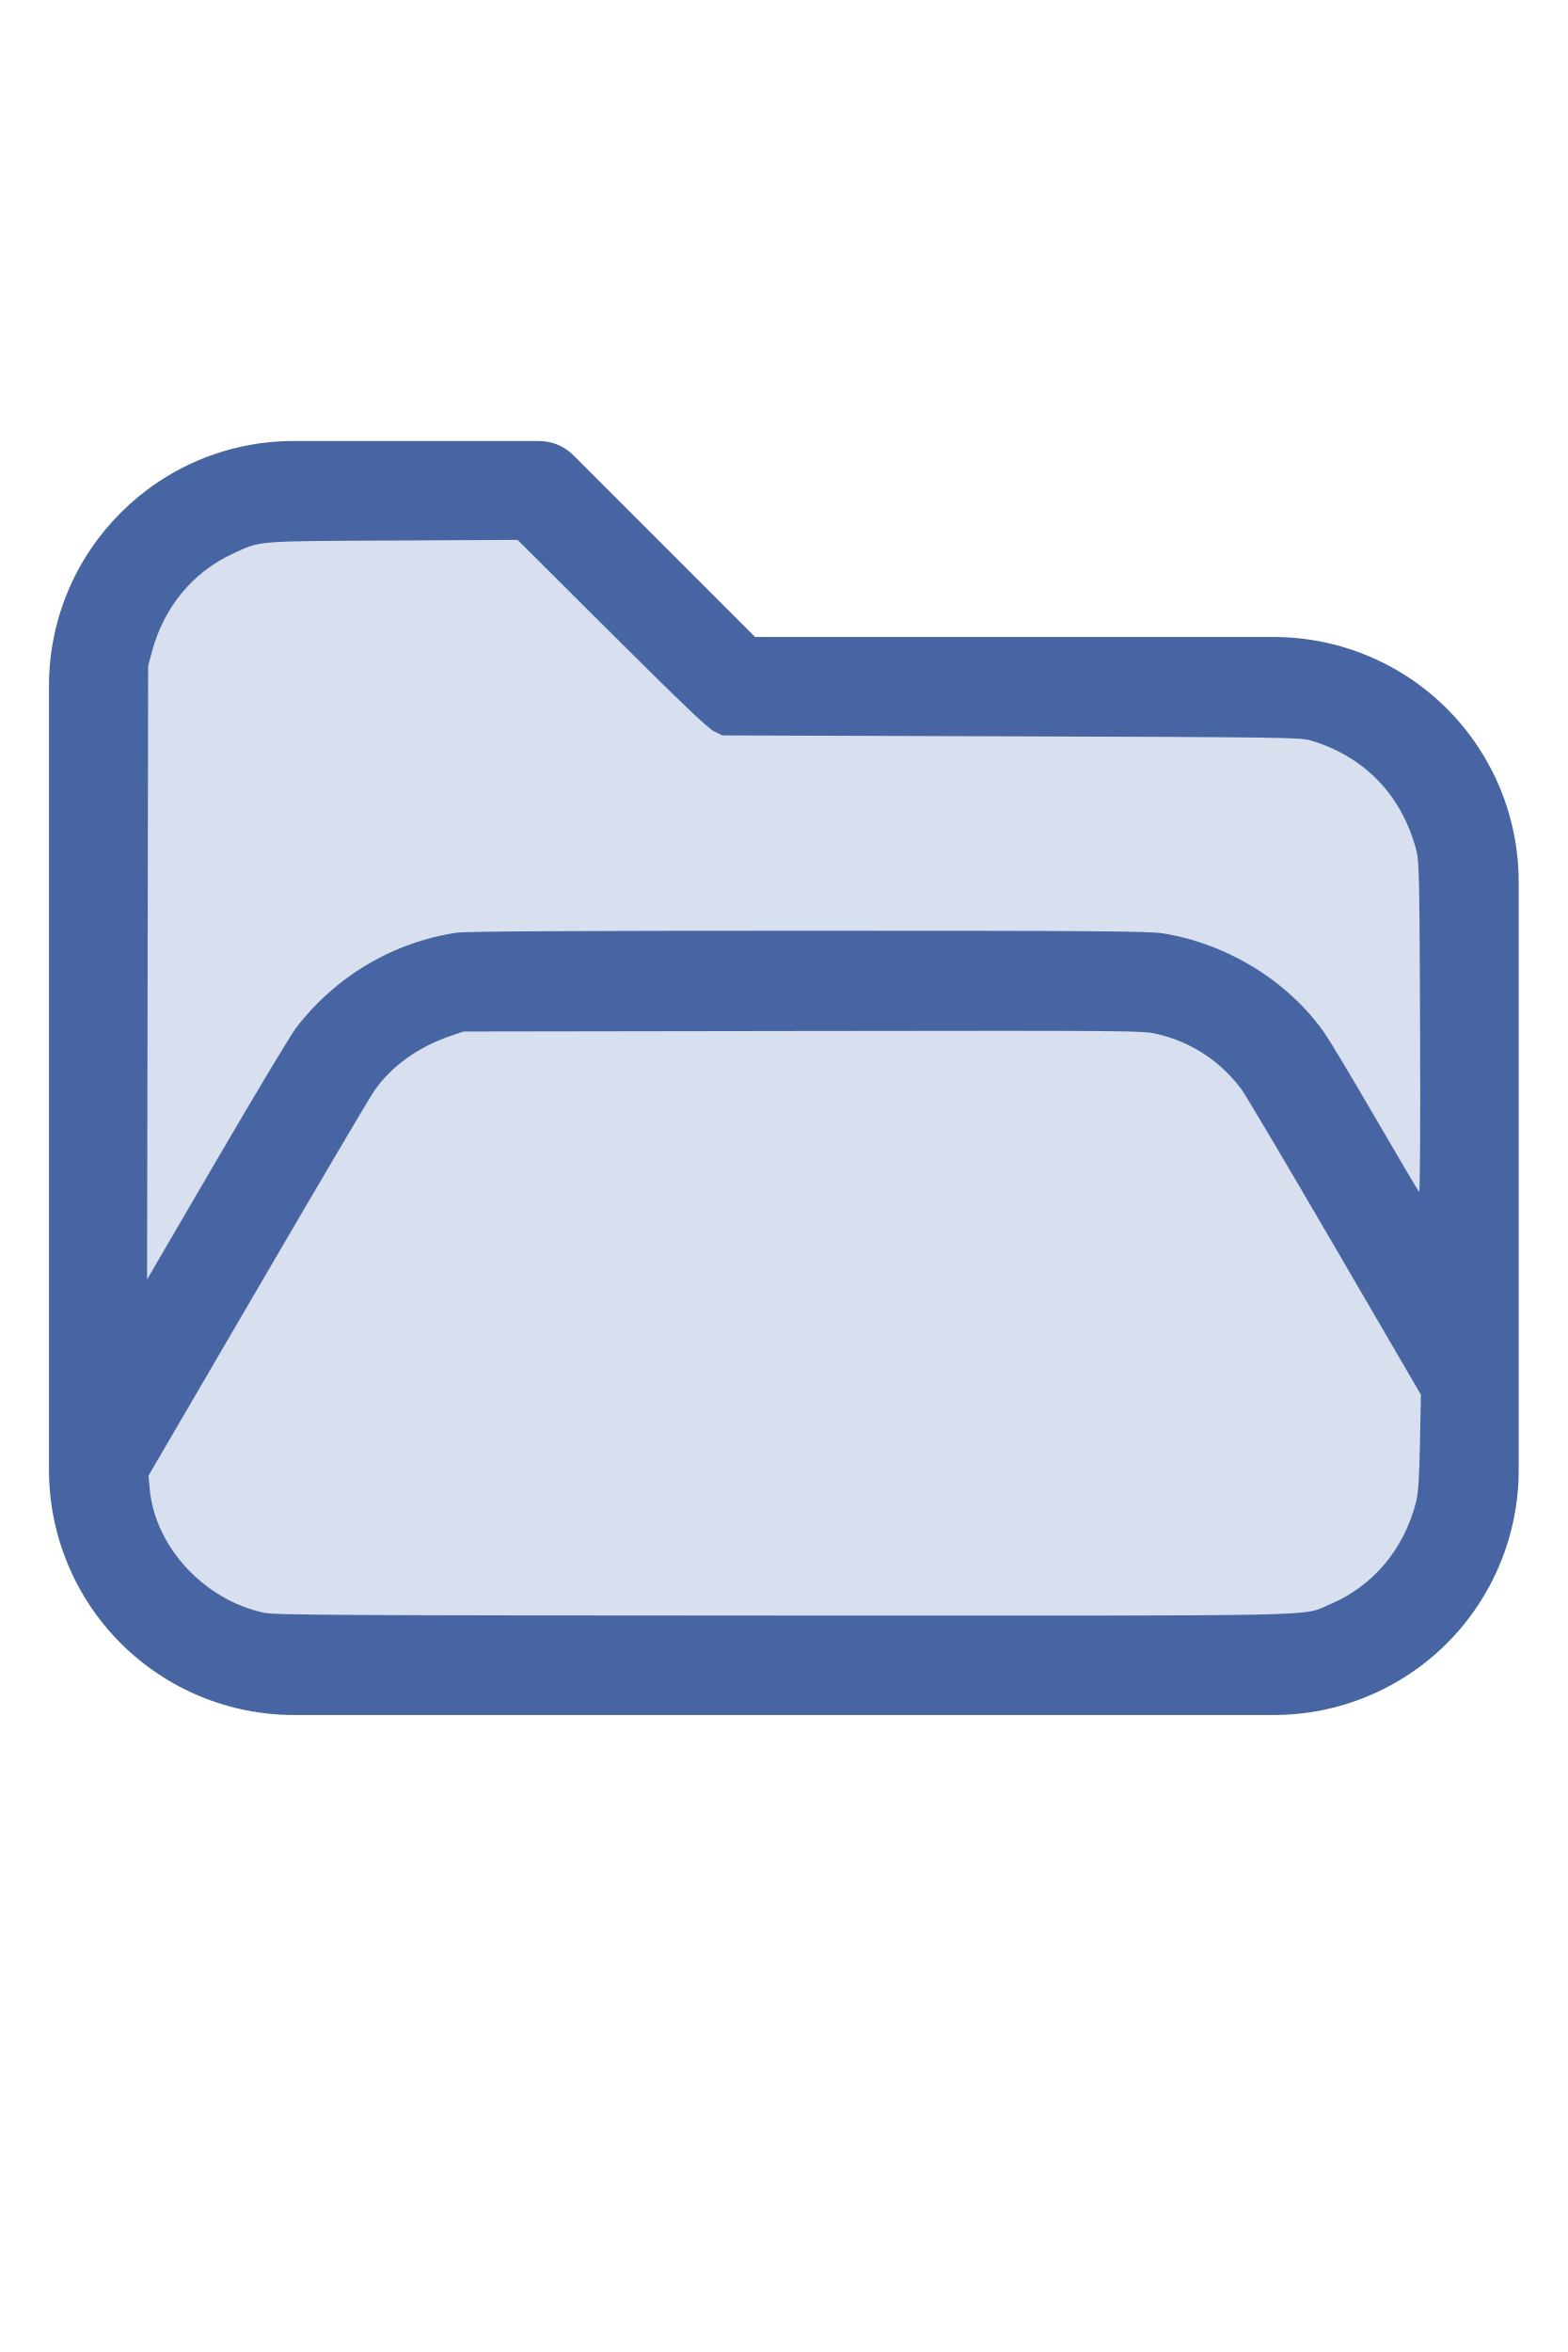
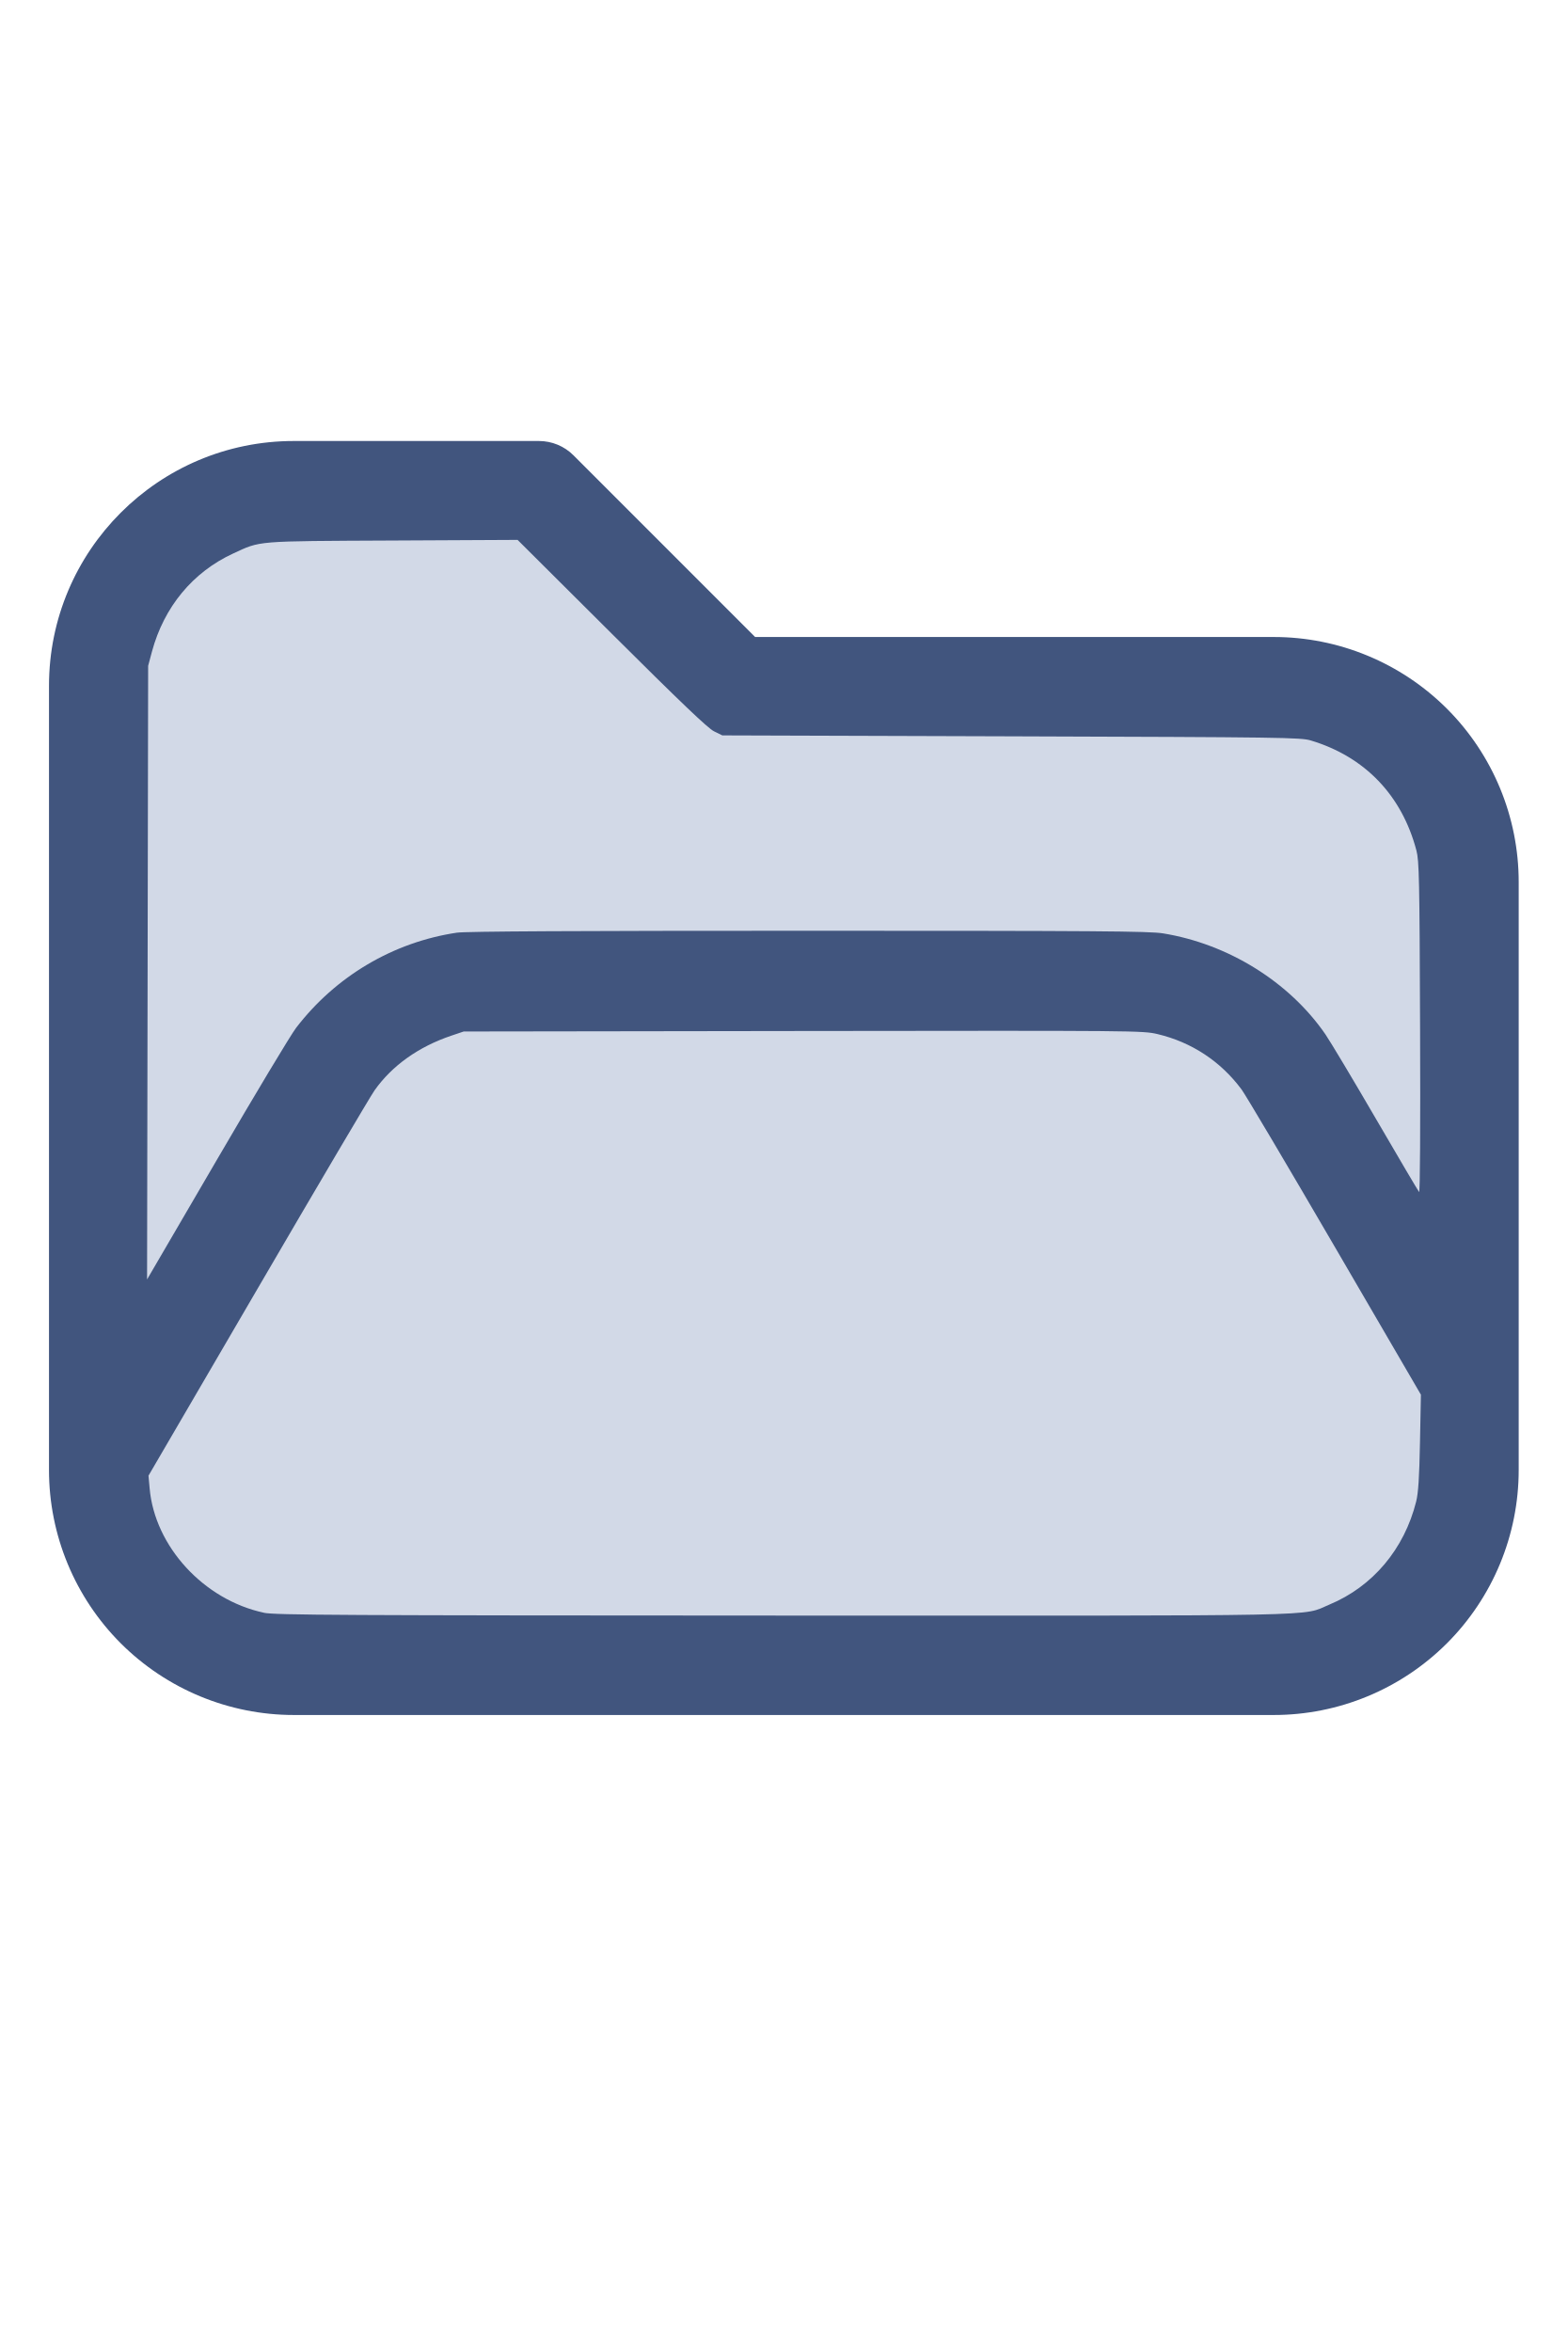
<svg xmlns="http://www.w3.org/2000/svg" version="1.1" width="16" height="24" viewBox="0 0 32 32" xml:space="preserve">
-   <g style="fill:#4665A2;">
+   <g style="fill:#41557E;">
    <path d="M1,5.998l0,16.002c-0,1.326 0.527,2.598 1.464,3.536c0.938,0.937 2.21,1.464 3.536,1.464c5.322,0 14.678,-0 20,0c1.326,0 2.598,-0.527 3.536,-1.464c0.937,-0.938 1.464,-2.21 1.464,-3.536c0,-3.486 0,-8.514 0,-12c0,-1.326 -0.527,-2.598 -1.464,-3.536c-0.938,-0.937 -2.21,-1.464 -3.536,-1.464c-0,0 -10.586,0 -10.586,0c0,-0 -3.707,-3.707 -3.707,-3.707c-0.187,-0.188 -0.442,-0.293 -0.707,-0.293l-5.002,0c-2.76,0 -4.998,2.238 -4.998,4.998Zm28,14.415l-3.456,-5.925c-0.538,-0.921 -1.524,-1.488 -2.591,-1.488c-0,0 -12.905,0 -12.906,0c-1.067,0 -2.053,0.567 -2.591,1.488l-4.453,7.635c0.03,0.751 0.342,1.465 0.876,1.998c0.562,0.563 1.325,0.879 2.121,0.879l20,0c0.796,0 1.559,-0.316 2.121,-0.879c0.563,-0.562 0.879,-1.325 0.879,-2.121l0,-1.587Zm0,-3.969l0,-6.444c0,-0.796 -0.316,-1.559 -0.879,-2.121c-0.562,-0.563 -1.325,-0.879 -2.121,-0.879c-7.738,0 -11,0 -11,0c-0.265,0 -0.52,-0.105 -0.707,-0.293c-0,0 -3.707,-3.707 -3.707,-3.707c-0,0 -4.588,0 -4.588,0c-1.656,0 -2.998,1.342 -2.998,2.998l0,12.16l2.729,-4.677c0.896,-1.536 2.54,-2.481 4.318,-2.481c3.354,0 9.552,0 12.906,0c1.778,0 3.422,0.945 4.318,2.481l1.729,2.963Z" id="path2" />
  </g>
-   <g style="fill:#D8DFEE;stroke-width:0;">
+   <g style="fill:#D2D9E7;stroke-width:0;">
    <path d="M 5.388,24.913 C 4.16,24.651 3.157,23.559 3.054,22.371 L 3.031,22.116 5.261,18.294 C 6.487,16.191 7.56,14.373 7.645,14.253 8.004,13.746 8.542,13.363 9.21,13.137 l 0.255,-0.086 6.929,-0.01 c 6.805,-0.009 6.935,-0.008 7.234,0.063 0.696,0.165 1.29,0.557 1.715,1.13 0.082,0.11 0.939,1.557 1.905,3.215 l 1.756,3.014 -0.019,0.972 c -0.014,0.725 -0.034,1.032 -0.078,1.209 -0.243,0.971 -0.887,1.735 -1.772,2.103 -0.588,0.244 0.247,0.227 -11.162,0.224 -9.028,-0.003 -10.364,-0.01 -10.586,-0.057 z" id="path199" />
    <path d="M 3.013,11.85 3.024,5.588 3.102,5.297 C 3.348,4.386 3.936,3.676 4.757,3.297 5.329,3.033 5.181,3.045 8.013,3.031 l 2.552,-0.013 1.919,1.911 c 1.404,1.398 1.964,1.933 2.089,1.995 l 0.171,0.084 5.898,0.019 c 5.553,0.018 5.91,0.023 6.116,0.085 1.102,0.332 1.857,1.118 2.154,2.244 0.056,0.214 0.064,0.564 0.075,3.622 0.008,2.032 -5.42e-4,3.371 -0.02,3.349 -0.018,-0.02 -0.414,-0.691 -0.88,-1.492 -0.466,-0.801 -0.931,-1.578 -1.033,-1.727 -0.736,-1.069 -1.984,-1.844 -3.316,-2.06 -0.28,-0.045 -1.345,-0.053 -7.239,-0.053 -4.714,-1.09e-4 -6.993,0.012 -7.172,0.039 -1.3,0.193 -2.477,0.89 -3.284,1.944 -0.108,0.141 -0.836,1.353 -1.618,2.695 L 3.002,18.111 Z" id="path201" />
  </g>
</svg>
